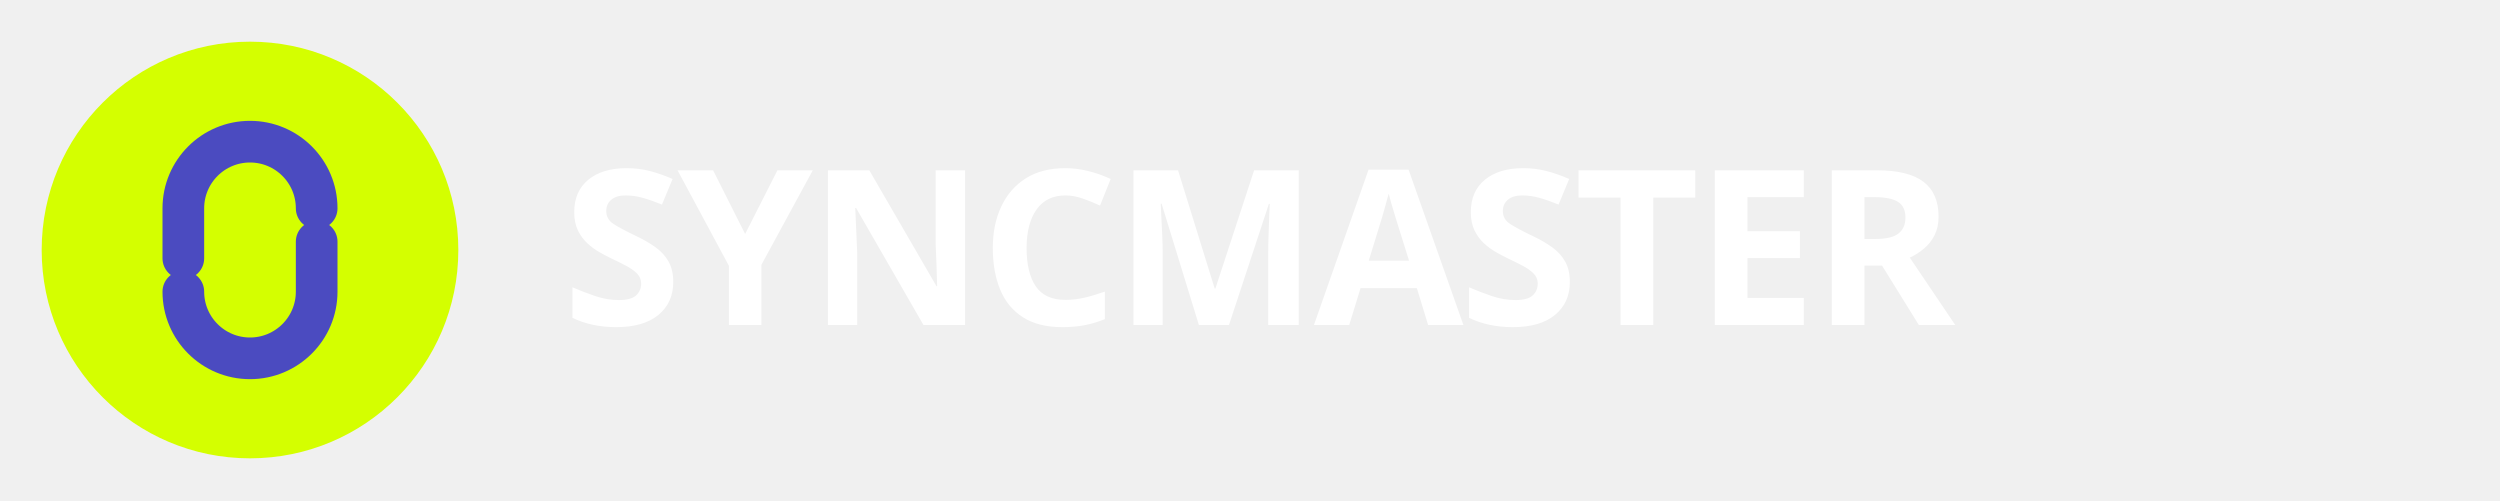
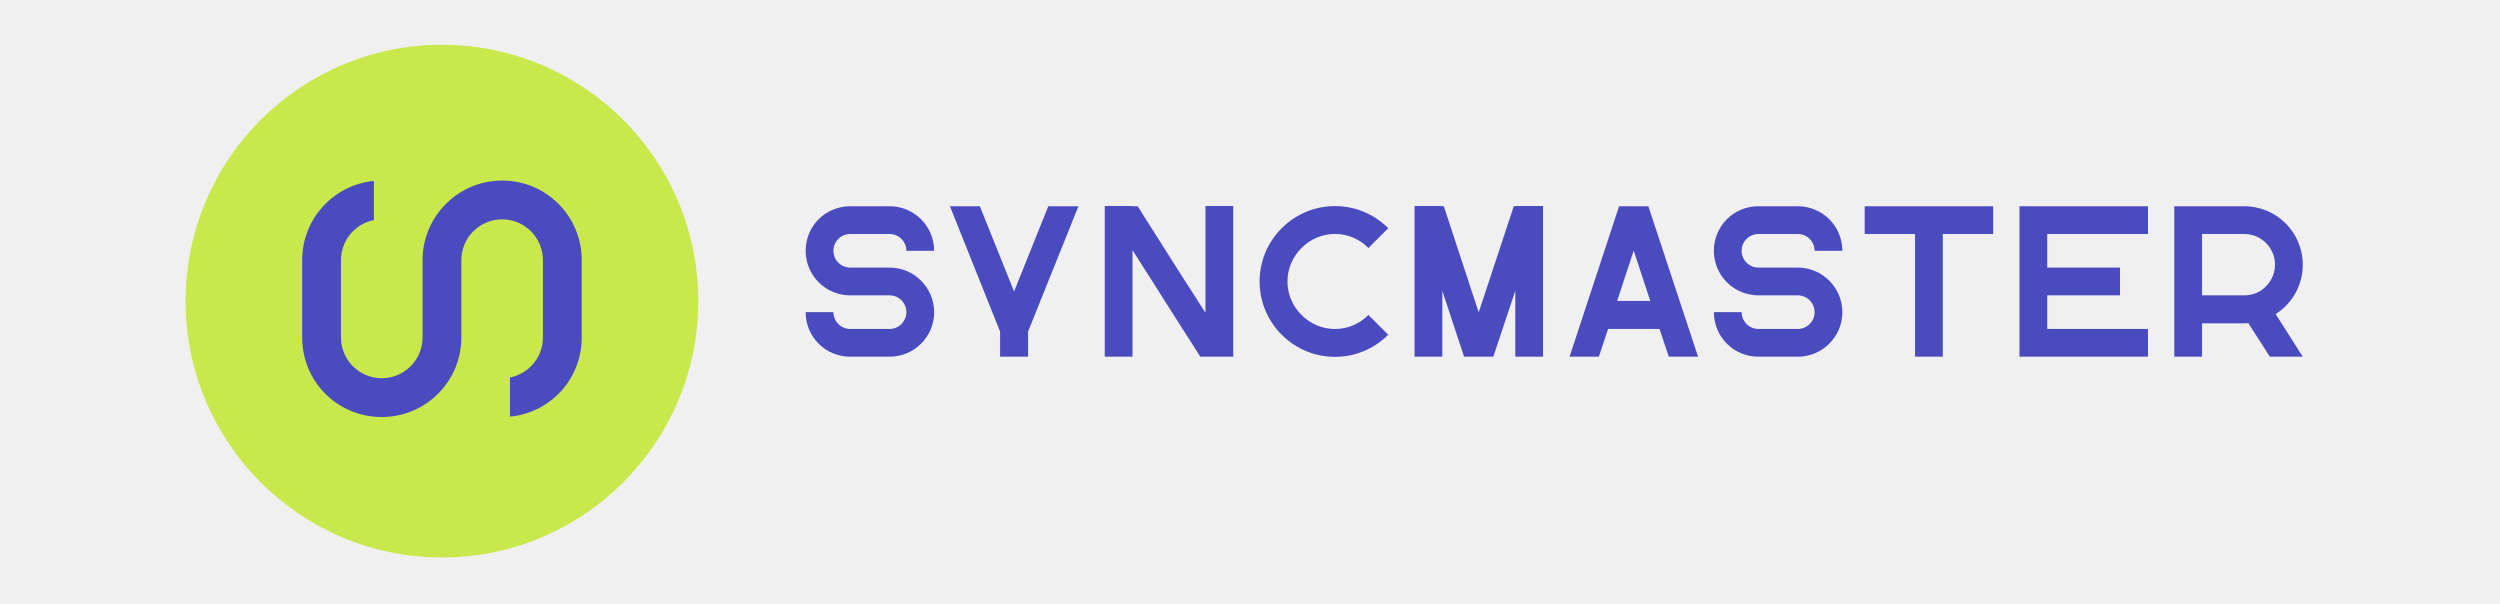
- <svg xmlns="http://www.w3.org/2000/svg" width="600" height="120" viewBox="0 0 600 120" fill="none">
-   <circle cx="60" cy="60" r="50" fill="#D4FF00" />
-   <g stroke="#4B4BC0" stroke-width="10" stroke-linecap="round" fill="none">
-     <path d="M 76 50 A 16 16 0 0 0 44 50 L 44 62" />
-     <path d="M 44 70 A 16 16 0 0 0 76 70 L 76 58" />
-   </g>
-   <text x="135" y="78" font-family="Montserrat, 'Proxima Nova', 'DM Sans', sans-serif" font-weight="800" font-size="52" fill="#FFFFFF" letter-spacing="-0.02em">
-     SYNCMASTER
-   </text>
+ <svg xmlns="http://www.w3.org/2000/svg" width="630" height="152" viewBox="0 0 630 152" fill="none">
+   <rect x="46.774" y="11.29" width="129.193" height="129.193" rx="64.597" fill="#C9E84C" />
+   <path d="M126.539 44.509C138.231 44.509 147.584 53.963 147.584 65.555V85.033C147.584 96.397 138.757 105.544 127.528 106.054V94.271C132.188 93.776 135.83 89.823 135.83 85.033V65.555C135.83 60.432 131.662 56.263 126.539 56.263C121.416 56.263 117.248 60.432 117.248 65.555V85.033C117.248 96.725 107.795 106.078 96.204 106.078C84.509 106.078 75.158 96.728 75.158 85.033V65.555C75.158 54.292 83.988 45.049 95.214 44.533V56.316C90.554 56.811 86.912 60.766 86.912 65.555V85.033C86.912 90.157 91.08 94.325 96.204 94.325C101.326 94.324 105.495 90.156 105.495 85.033V65.555C105.495 53.967 114.951 44.509 126.539 44.509Z" fill="#4B4BC0" stroke="#C9E84C" stroke-width="1.977" />
+   <path d="M224.176 82.89C226.509 82.89 228.407 80.992 228.407 78.66C228.407 76.328 226.509 74.429 224.176 74.429H214.251C208.013 74.429 203.023 69.385 203.023 63.202C203.023 56.964 208.013 51.974 214.251 51.974H224.176C230.359 51.974 235.404 56.964 235.404 63.202H228.407C228.407 60.87 226.509 58.971 224.176 58.971H214.251C211.918 58.971 210.02 60.87 210.02 63.202C210.02 65.534 211.918 67.432 214.251 67.432H224.176C230.359 67.432 235.404 72.477 235.404 78.66C235.404 84.897 230.359 89.887 224.176 89.887H214.251C208.013 89.887 203.023 84.897 203.023 78.66H210.02C210.02 80.992 211.918 82.89 214.251 82.89H224.176ZM252.023 83.596L251.752 82.89L239.385 51.974H246.924L255.548 73.453L264.172 51.974H271.766L259.345 82.89L259.074 83.596V89.887H252.023V83.596ZM278.396 51.974V51.92H285.392V51.974H286.694L294.559 64.395L298.735 70.958L303.779 78.823V51.92H310.776V89.887H302.477L294.559 77.467L290.436 70.958L285.392 63.039V89.887H278.396V51.974ZM349.839 84.355C342.409 91.786 330.422 91.786 322.991 84.355C315.56 76.924 315.56 64.937 322.991 57.507C330.422 50.076 342.409 50.076 349.839 57.507L344.849 62.497C340.185 57.778 332.646 57.778 327.981 62.497C323.262 67.161 323.262 74.7 327.981 79.365C332.646 84.084 340.185 84.084 344.849 79.365L349.839 84.355ZM363.466 73.29V89.887H356.469V51.92H363.466V51.974H363.846L372.632 78.714L381.473 51.974H381.853V51.92H388.85V89.887H381.853V73.29L376.32 89.887H368.944L363.466 73.29ZM405.241 82.89L402.909 89.887H395.532L408.007 51.974H415.384L427.913 89.887H420.536L418.204 82.89H405.241ZM411.696 63.148L407.519 75.839H415.872L411.696 63.148ZM453.047 82.89C455.38 82.89 457.278 80.992 457.278 78.66C457.278 76.328 455.38 74.429 453.047 74.429H443.122C436.884 74.429 431.894 69.385 431.894 63.202C431.894 56.964 436.884 51.974 443.122 51.974H453.047C459.231 51.974 464.275 56.964 464.275 63.202H457.278C457.278 60.87 455.38 58.971 453.047 58.971H443.122C440.79 58.971 438.891 60.87 438.891 63.202C438.891 65.534 440.79 67.432 443.122 67.432H453.047C459.231 67.432 464.275 72.477 464.275 78.66C464.275 84.897 459.231 89.887 453.047 89.887H443.122C436.884 89.887 431.894 84.897 431.894 78.66H438.891C438.891 80.992 440.79 82.89 443.122 82.89H453.047ZM482.59 89.887V58.971H469.898V51.974H502.279V58.971H489.587V89.887H482.59ZM515.906 89.887H508.909V51.974H541.289V58.971H515.906V67.432H534.238V74.429H515.906V82.89H541.289V89.887H515.906ZM547.919 89.887V81.48V74.429V58.971V51.974H565.547C573.682 51.974 580.3 58.537 580.3 66.727C580.3 71.934 577.588 76.544 573.465 79.148L580.3 89.887H572.001L566.577 81.426C566.252 81.48 565.872 81.48 565.547 81.48H554.916V89.887H547.919ZM554.916 58.971V74.429H565.547C567.065 74.429 568.53 73.995 569.723 73.236C571.838 71.826 573.303 69.439 573.303 66.727C573.303 62.442 569.831 58.971 565.547 58.971H554.916Z" fill="#4B4BC0" />
</svg>
